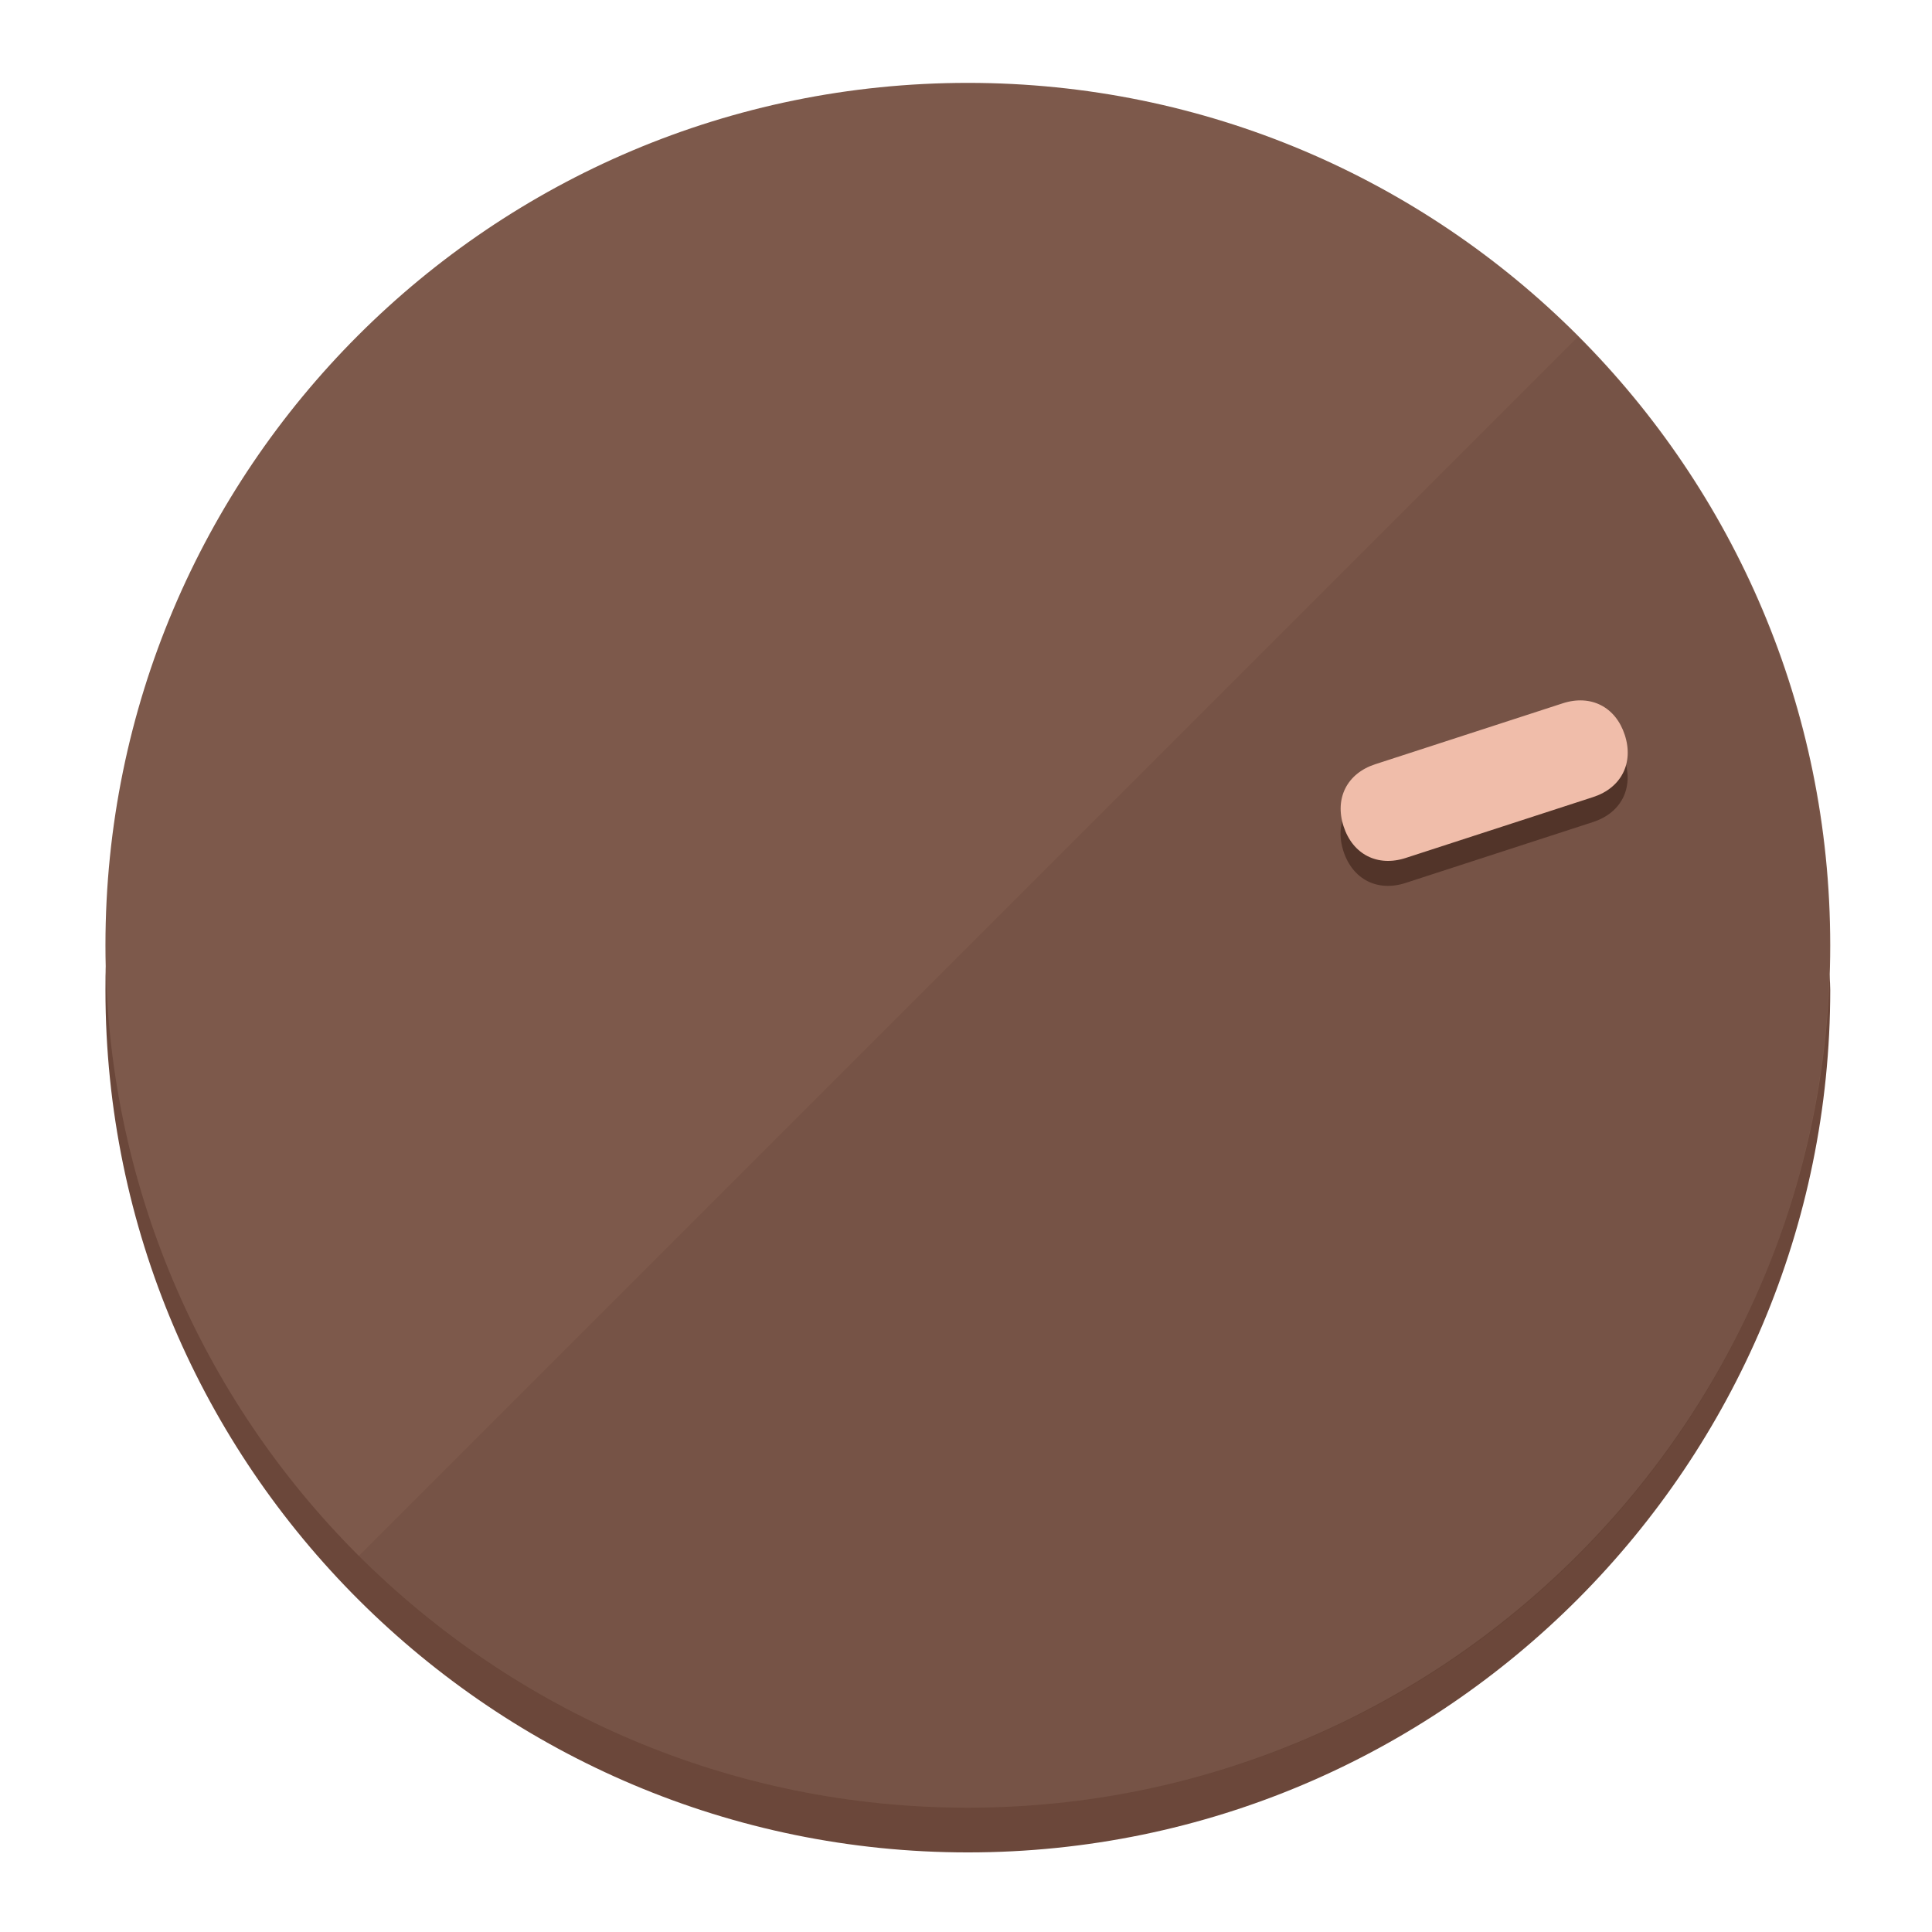
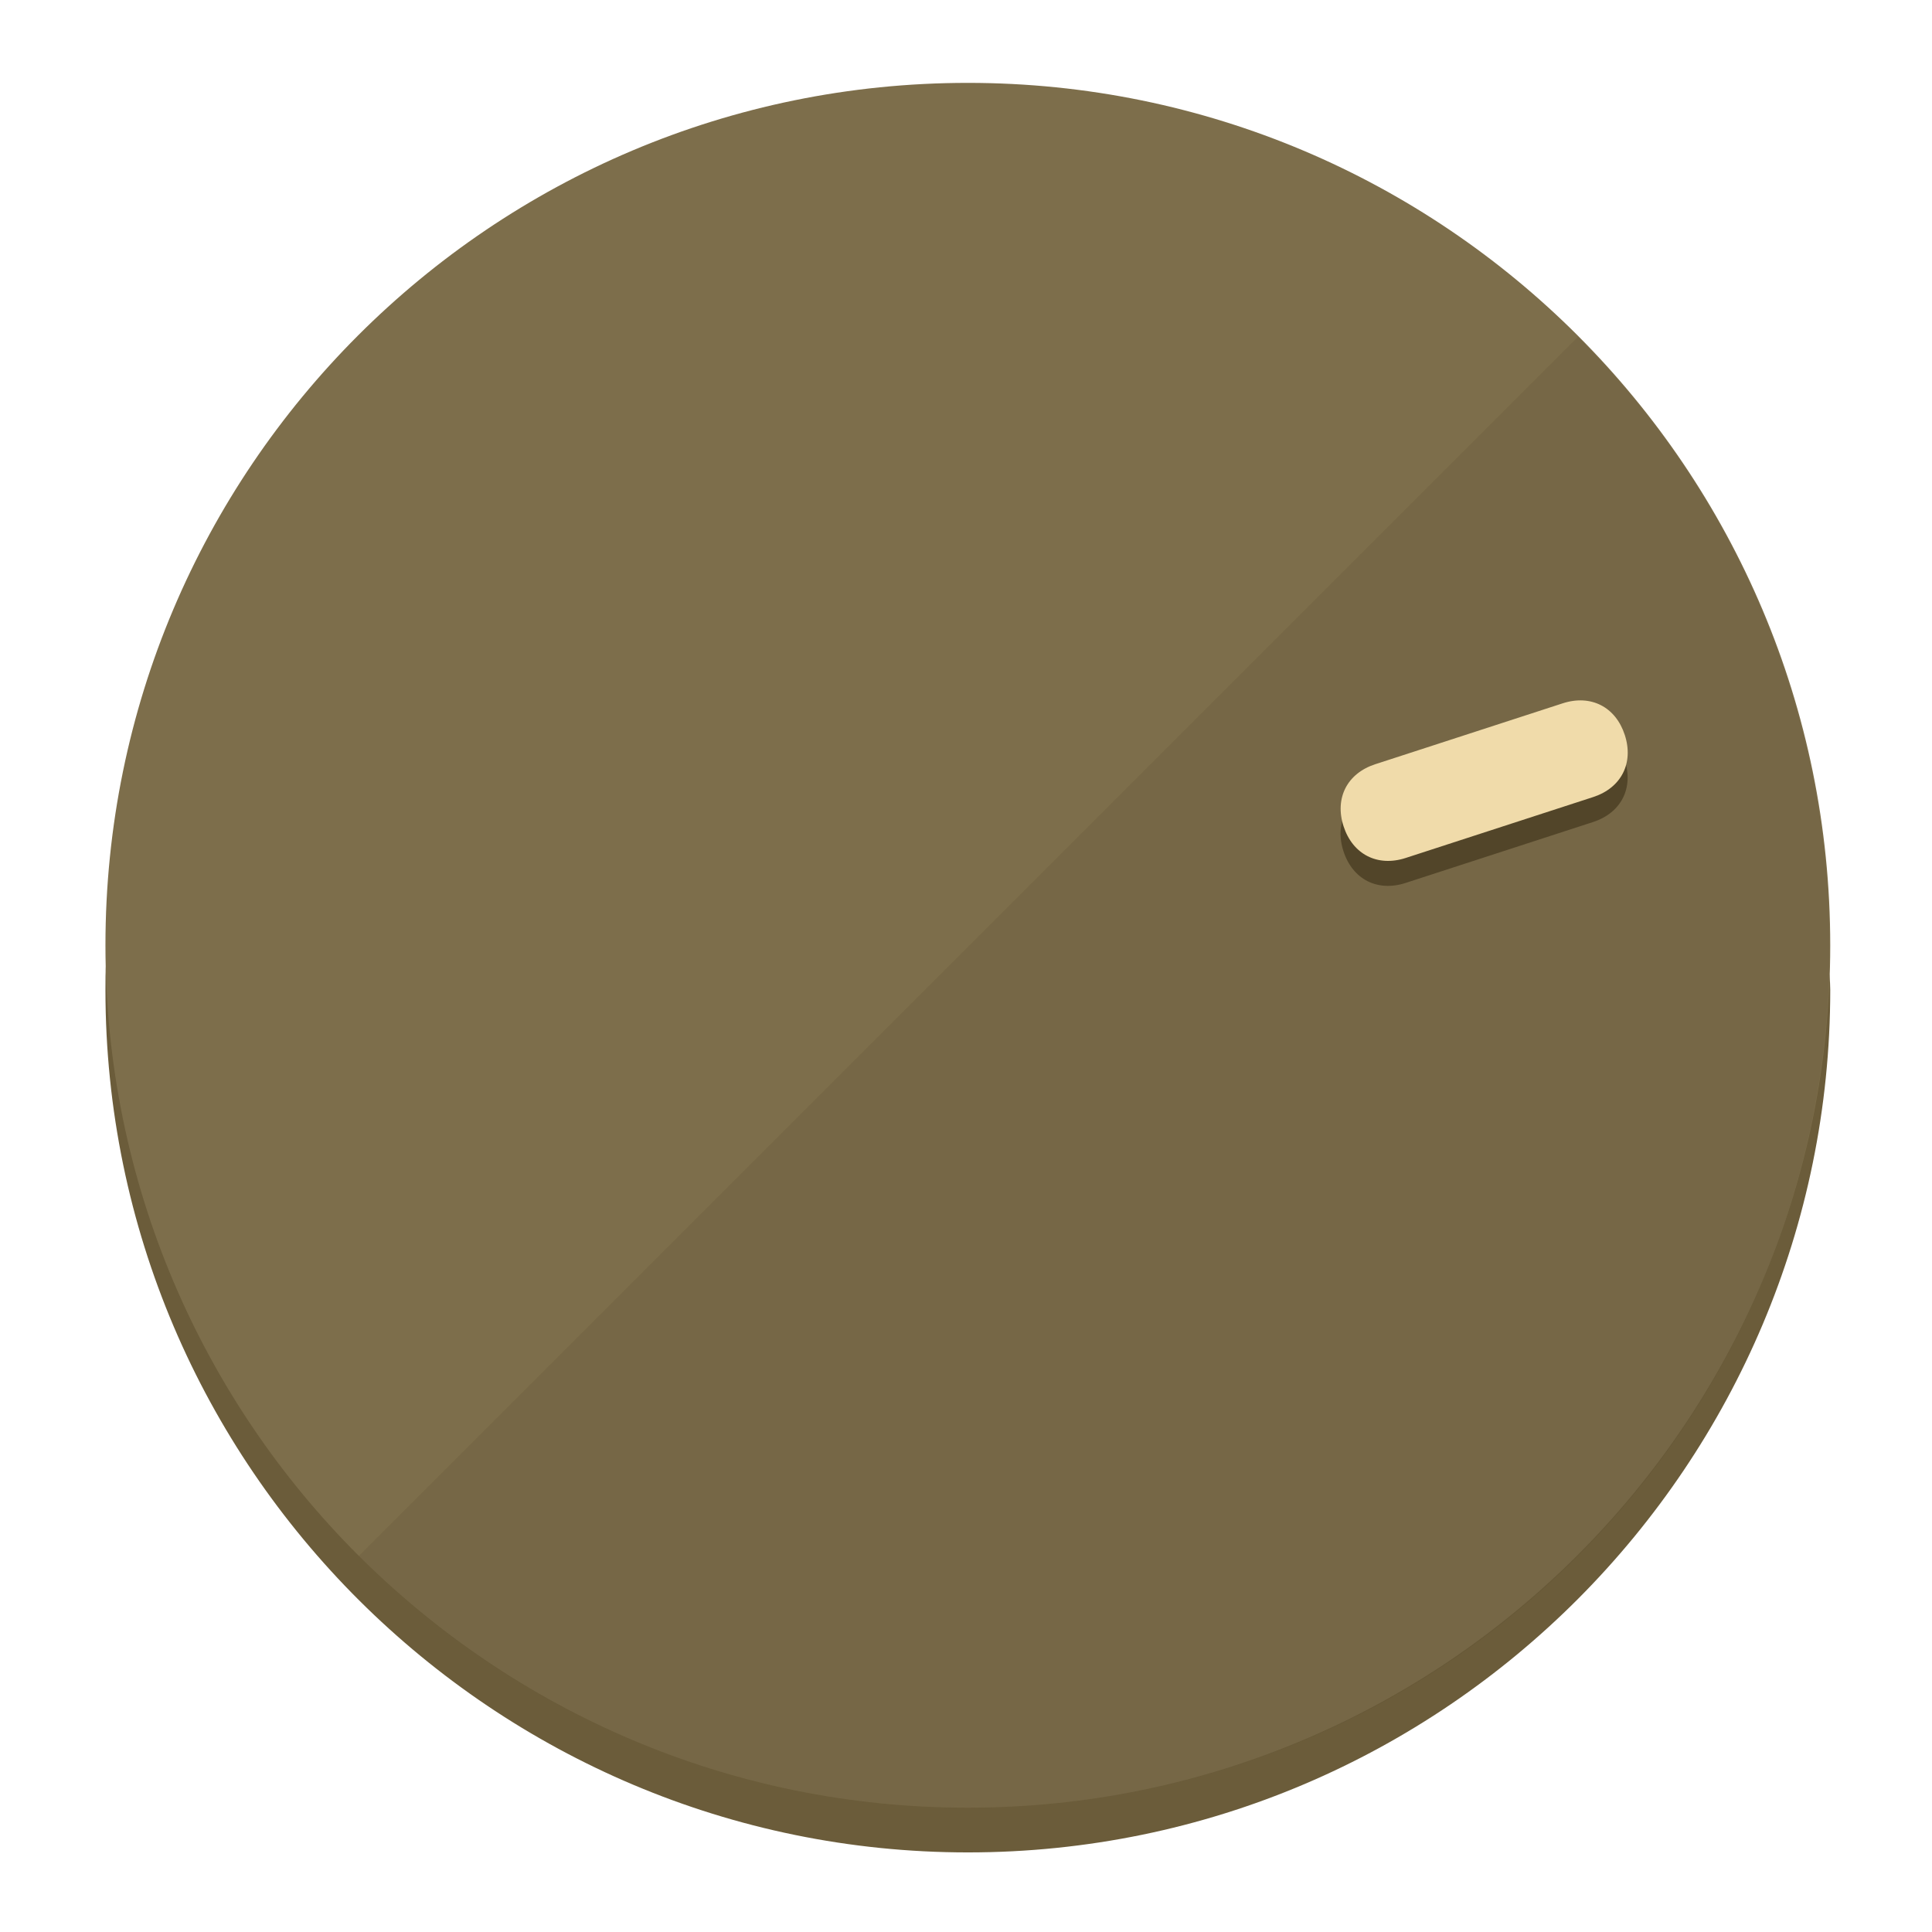
<svg xmlns="http://www.w3.org/2000/svg" height="120px" width="120px" version="1.1" id="Layer_1" viewBox="0 0 496.8 496.8" xml:space="preserve">
  <defs id="defs23" />
  <g id="g3158">
-     <path style="display:inline;fill:#6B473A;fill-opacity:1;stroke-width:1.584" d="m 248.875,445.92 c 116.582,0 212.89,-91.238 220.493,-205.286 0,5.069 1.267,8.87 1.267,13.939 0,121.651 -98.842,221.76 -221.76,221.76 -121.651,0 -221.76,-98.842 -221.76,-221.76 0,-5.069 0,-8.87 1.267,-13.939 7.603,114.048 103.91,205.286 220.493,205.286 z" id="path8" />
-     <circle style="display:inline;fill:#7D594B;fill-opacity:1;stroke-width:1.584" cx="248.875" cy="243.071" r="221.76" id="circle12" />
-     <path style="display:inline;fill:#523429;fill-opacity:0.154;stroke-width:1.587" d="m 405.744,86.606 c 86.308,86.308 86.308,227.193 0,313.5 -86.308,86.308 -227.193,86.308 -313.5,0" id="path14" />
+     <path style="display:inline;fill:#6B5C3A;fill-opacity:1;stroke-width:1.584" d="m 248.875,445.92 c 116.582,0 212.89,-91.238 220.493,-205.286 0,5.069 1.267,8.87 1.267,13.939 0,121.651 -98.842,221.76 -221.76,221.76 -121.651,0 -221.76,-98.842 -221.76,-221.76 0,-5.069 0,-8.87 1.267,-13.939 7.603,114.048 103.91,205.286 220.493,205.286 z" id="path8" />
+     <circle style="display:inline;fill:#7D6E4B;fill-opacity:1;stroke-width:1.584" cx="248.875" cy="243.071" r="221.76" id="circle12" />
+     <path style="display:inline;fill:#524529;fill-opacity:0.154;stroke-width:1.587" d="m 405.744,86.606 c 86.308,86.308 86.308,227.193 0,313.5 -86.308,86.308 -227.193,86.308 -313.5,0" id="path14" />
  </g>
  <g id="g3198">
    <circle style="display:none;fill:#000000;fill-opacity:0;stroke-width:1.584" cx="308.441" cy="-161.035" r="221.76" id="circle12-3" transform="rotate(72)" />
-     <path style="display:inline;fill:#523429;fill-opacity:1;stroke-width:1.584" d="m 361.436,227.043 c -7.231,2.35 -13.618,-0.905 -15.968,-8.136 v 0 c -2.35,-7.231 0.905,-13.618 8.136,-15.968 l 48.207,-15.663 c 7.231,-2.349 13.618,0.905 15.968,8.136 v 0 c 2.35,7.231 -0.905,13.618 -8.136,15.968 z" id="path3789" />
-     <path style="display:inline;fill:#F0BDAA;stroke-width:1.584" d="m 361.461,220.621 c -7.231,2.349 -13.618,-0.905 -15.968,-8.136 v 0 c -2.35,-7.231 0.905,-13.618 8.136,-15.968 l 48.207,-15.663 c 7.231,-2.35 13.618,0.905 15.968,8.136 v 0 c 2.35,7.231 -0.905,13.618 -8.136,15.968 z" id="path915" />
+     <path style="display:inline;fill:#524529;fill-opacity:1;stroke-width:1.584" d="m 361.436,227.043 c -7.231,2.35 -13.618,-0.905 -15.968,-8.136 v 0 c -2.35,-7.231 0.905,-13.618 8.136,-15.968 l 48.207,-15.663 c 7.231,-2.349 13.618,0.905 15.968,8.136 v 0 c 2.35,7.231 -0.905,13.618 -8.136,15.968 z" id="path3789" />
+     <path style="display:inline;fill:#F0DBAA;stroke-width:1.584" d="m 361.461,220.621 c -7.231,2.349 -13.618,-0.905 -15.968,-8.136 v 0 c -2.35,-7.231 0.905,-13.618 8.136,-15.968 l 48.207,-15.663 c 7.231,-2.35 13.618,0.905 15.968,8.136 v 0 c 2.35,7.231 -0.905,13.618 -8.136,15.968 z" id="path915" />
  </g>
</svg>
